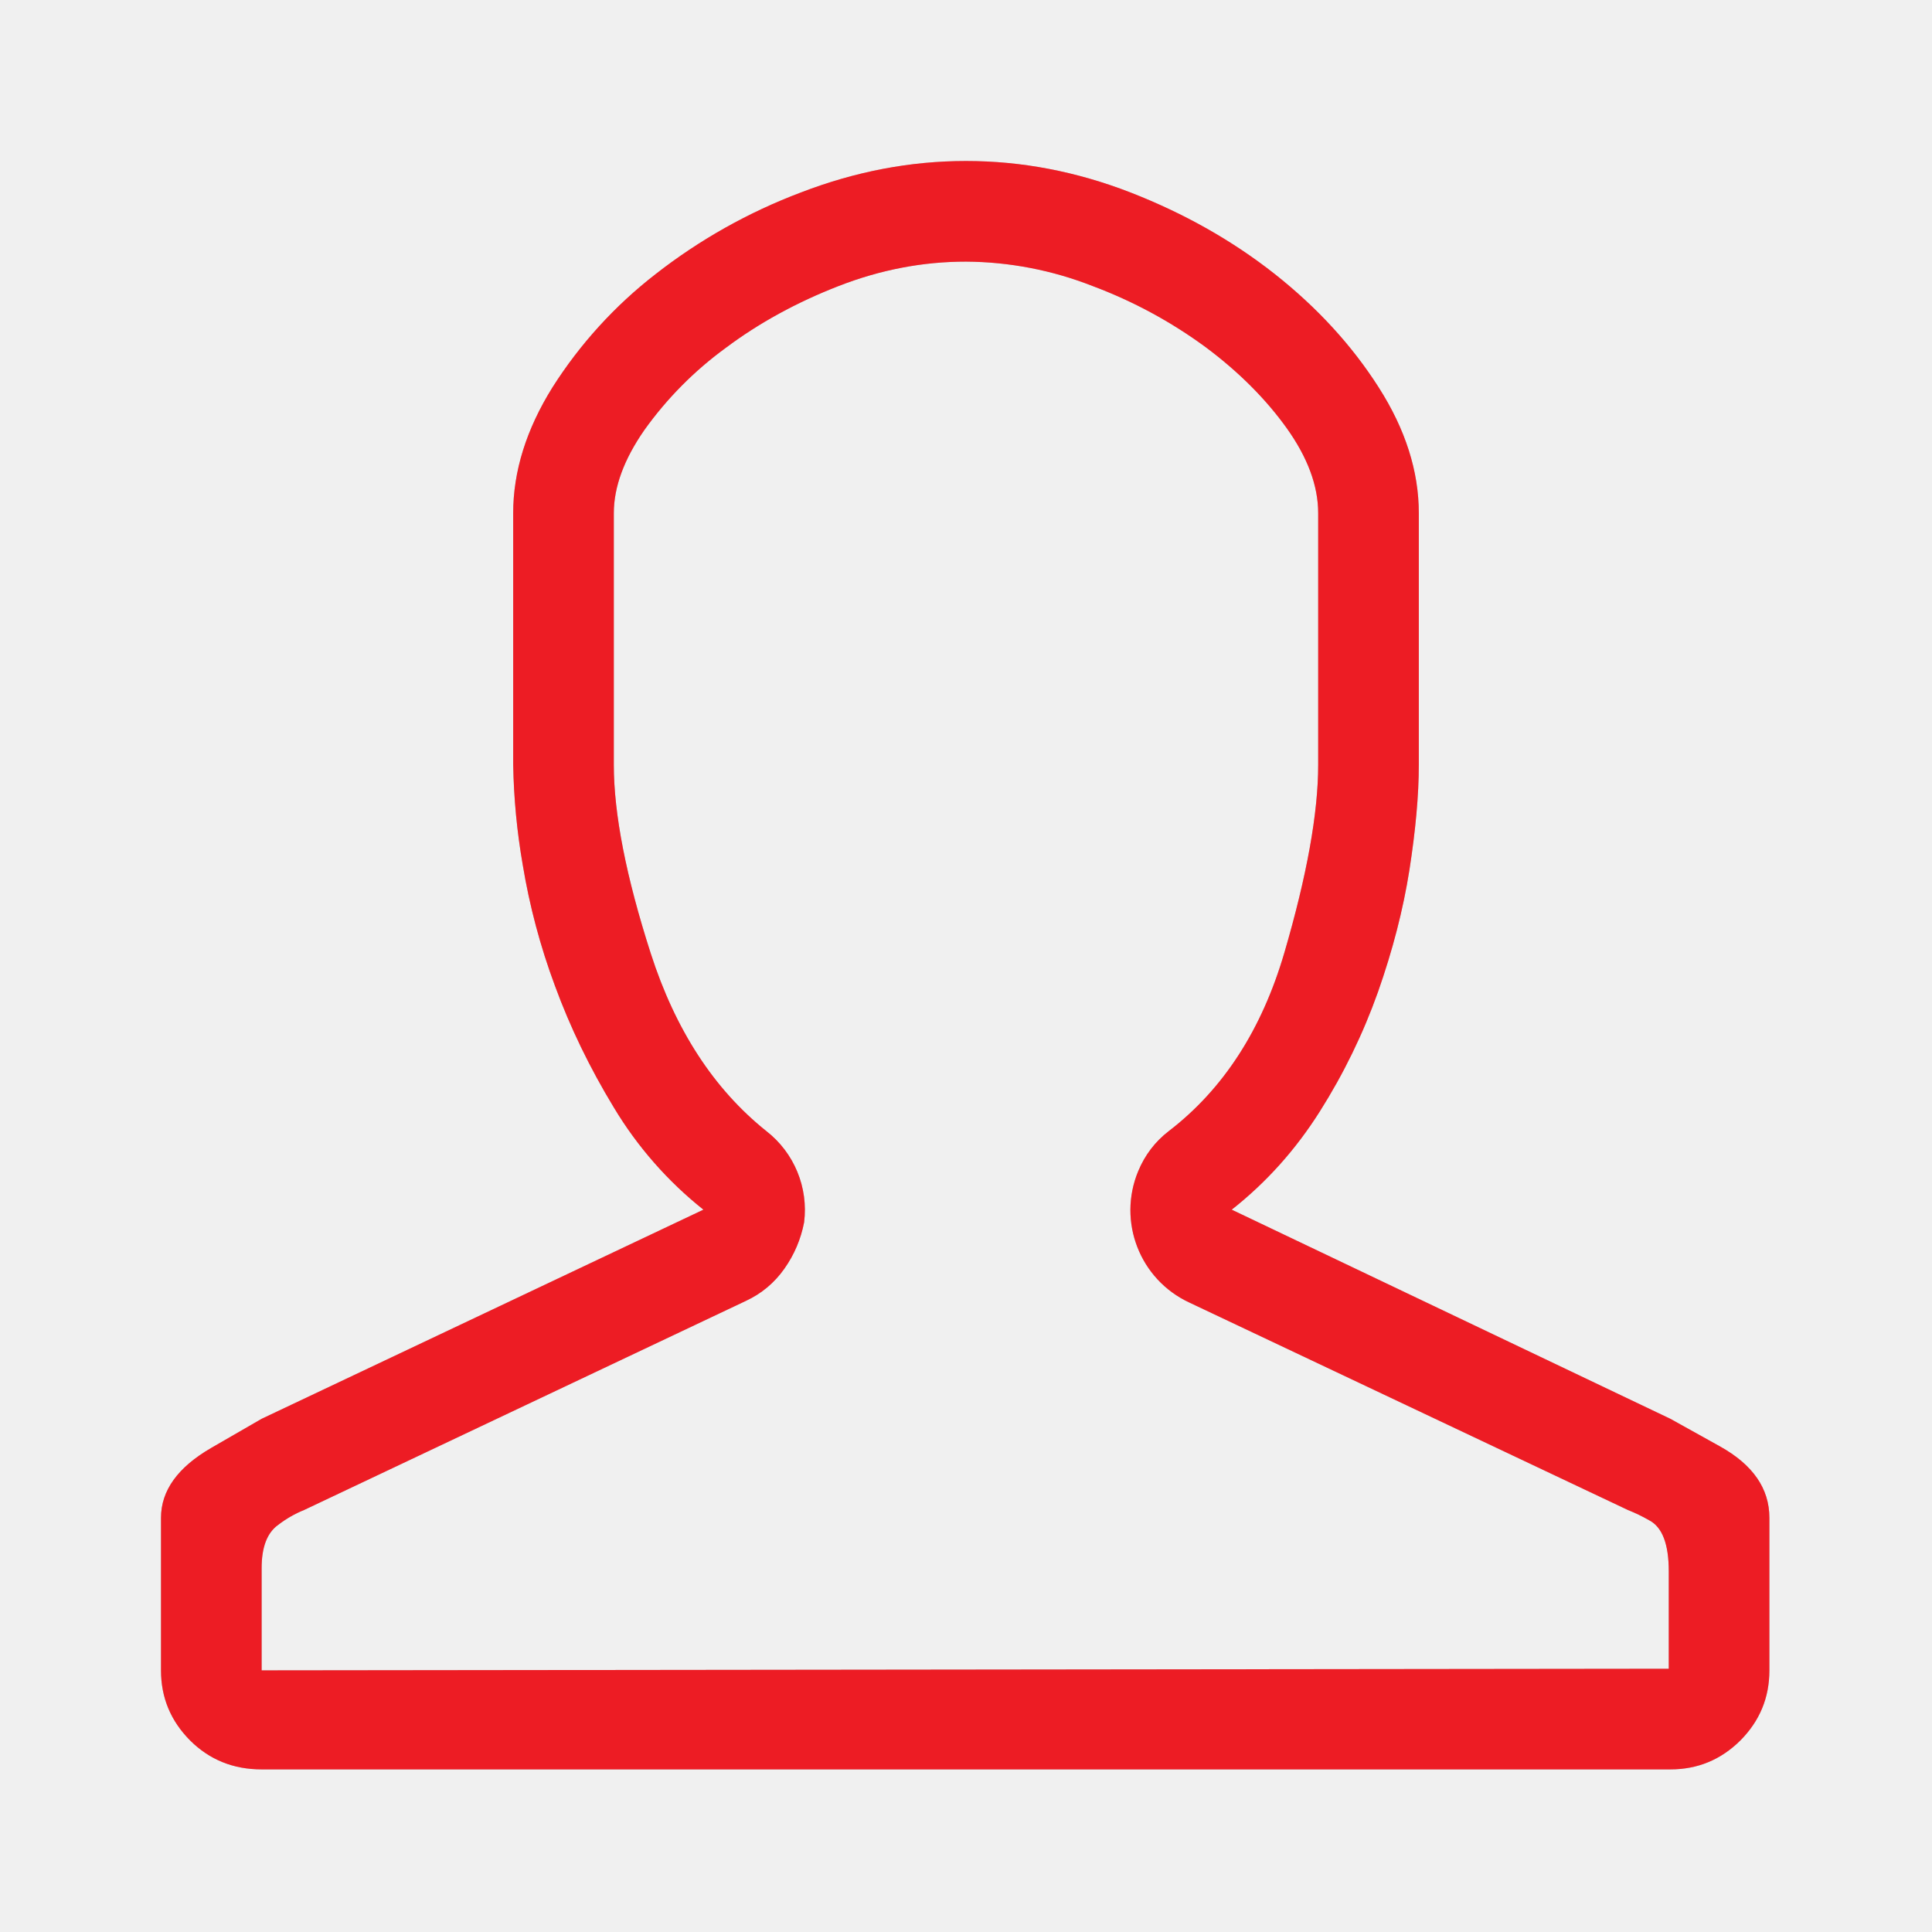
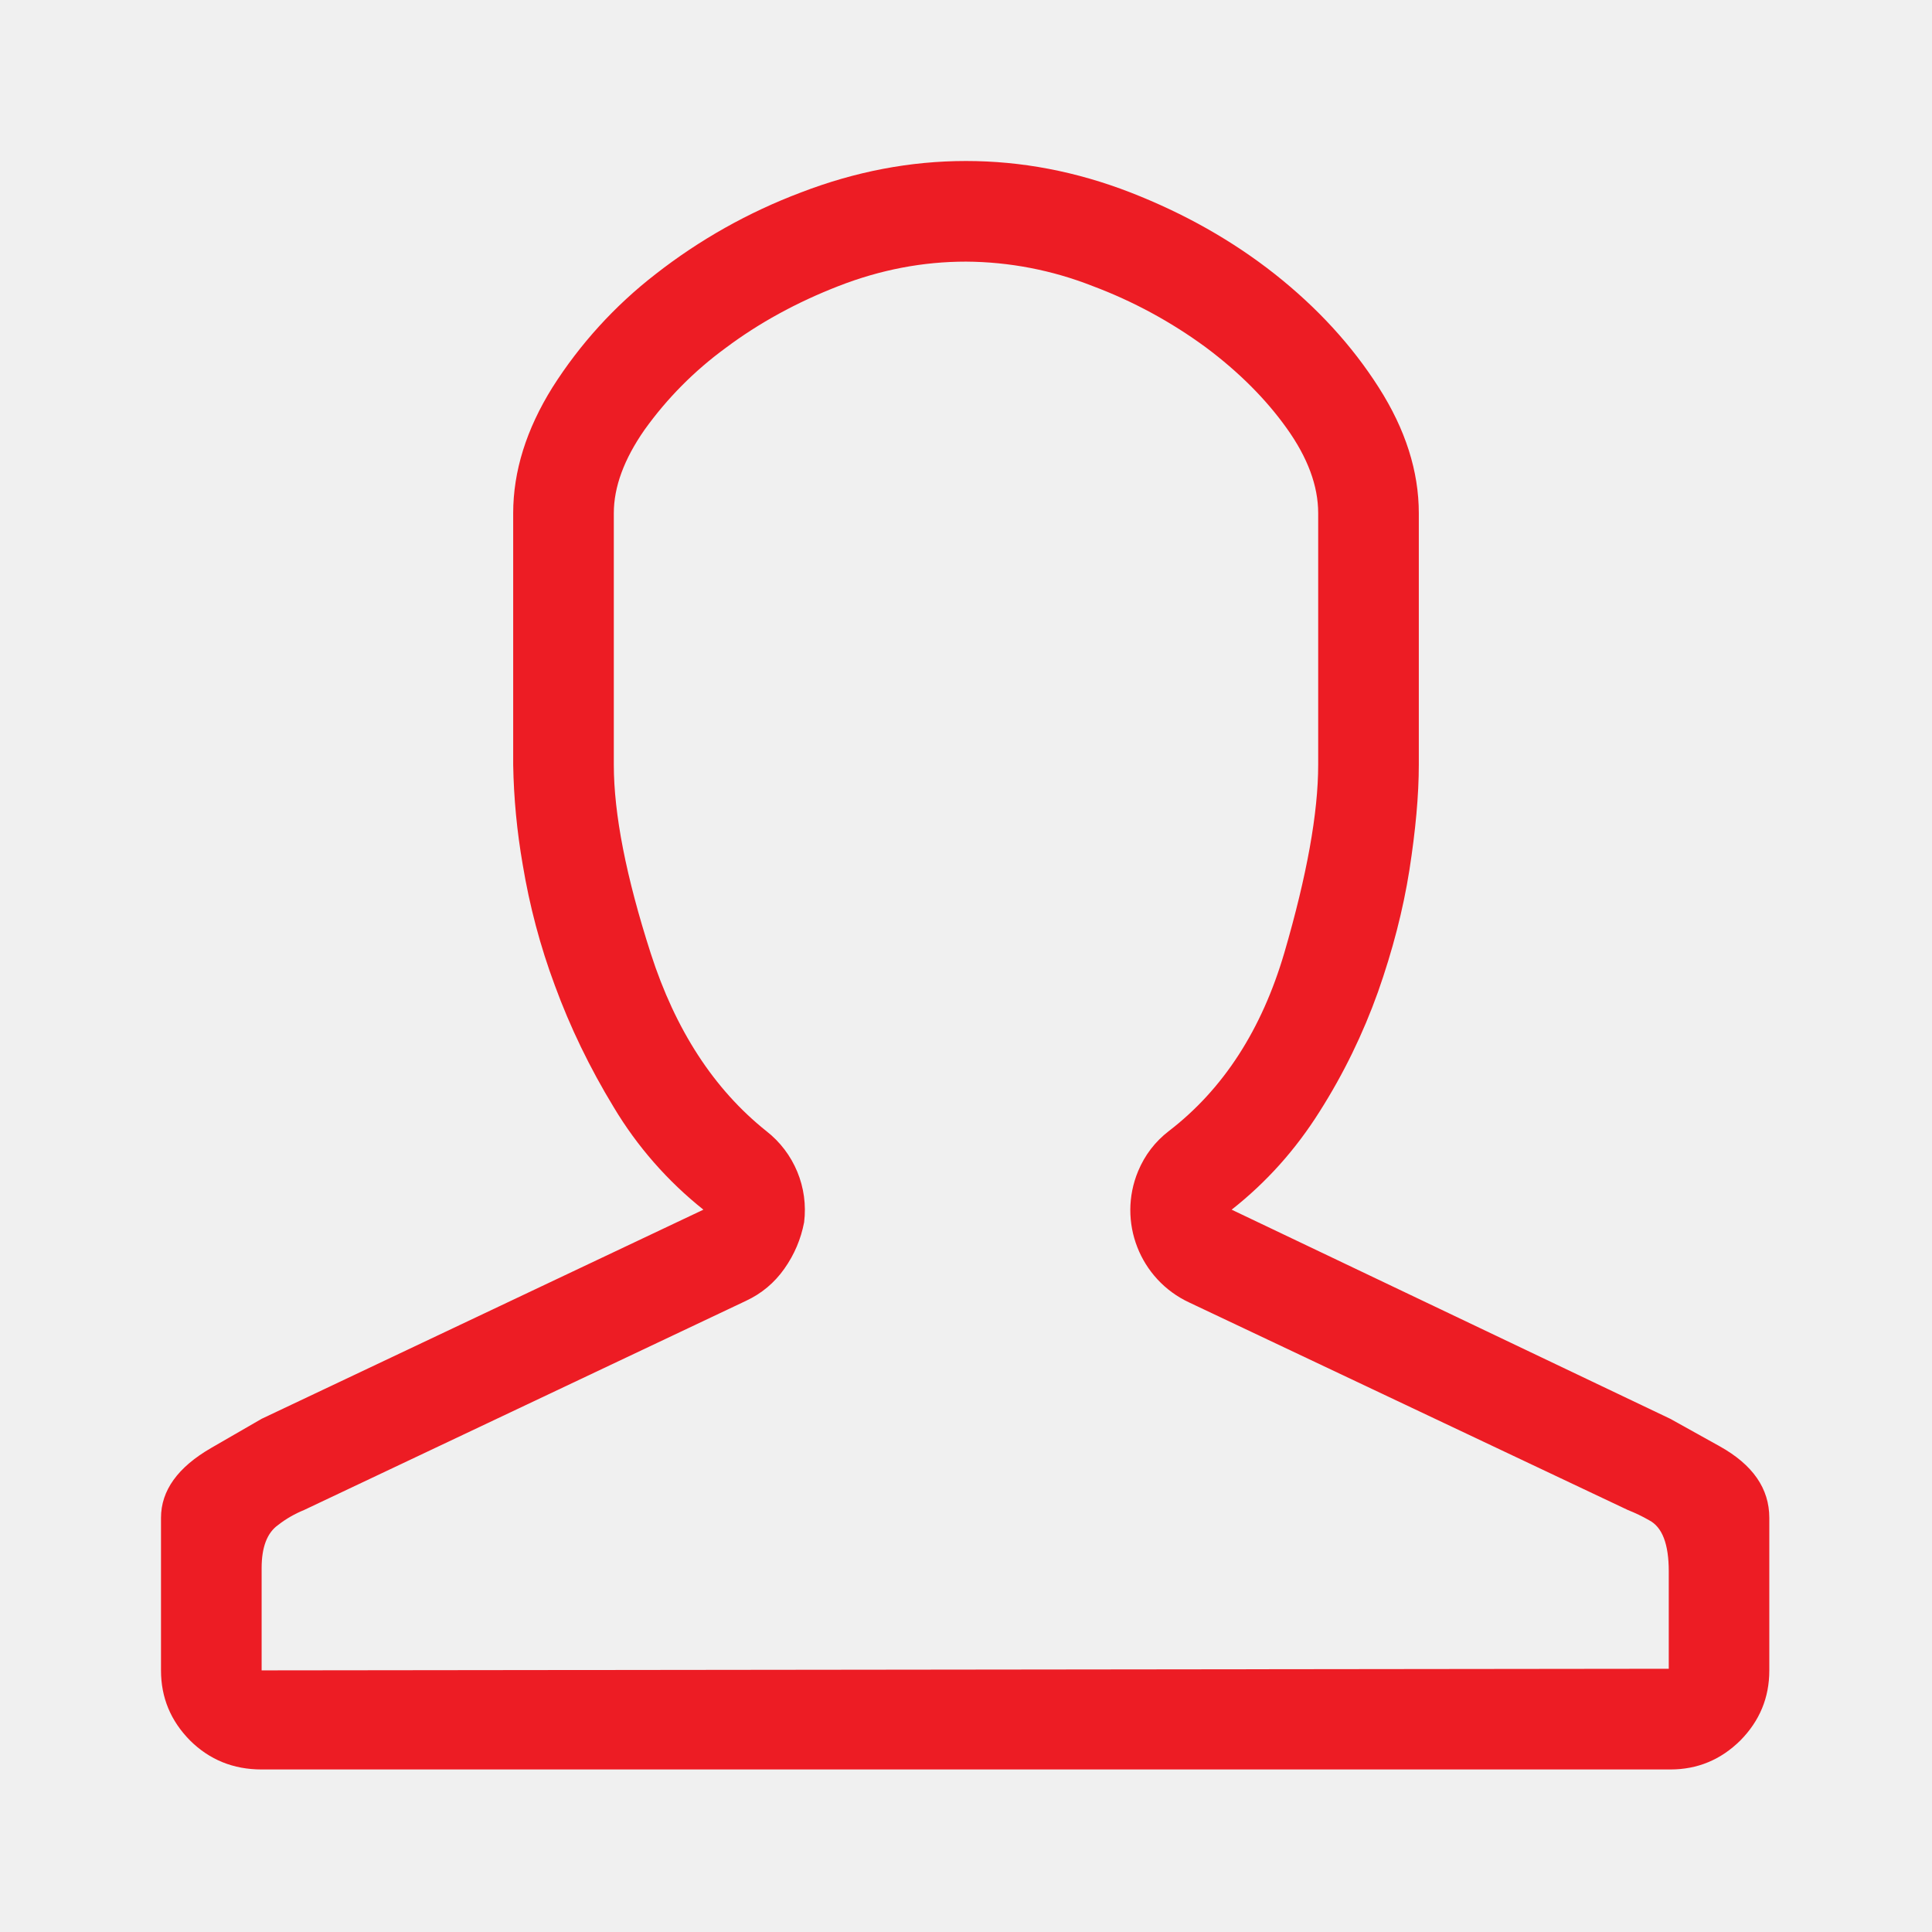
- <svg xmlns="http://www.w3.org/2000/svg" xmlns:xlink="http://www.w3.org/1999/xlink" width="24" height="24" viewBox="0 0 24 24">
-   <defs>
-     <path id="a" d="M10 1.25c-.534 0-1.061.1-1.582.303-.52.202-.99.459-1.406.771A4.493 4.493 0 0 0 6.006 3.34c-.254.364-.381.71-.381 1.035V7.5c0 .612.153 1.393.459 2.344.306.95.784 1.686 1.436 2.207a1.24 1.24 0 0 1 .469 1.133c-.04.208-.121.4-.245.576-.124.176-.283.309-.478.4l-5.489 2.598a1.368 1.368 0 0 0-.322.185c-.137.098-.205.277-.205.537v1.27l17.48-.02v-1.21c0-.339-.08-.55-.244-.635a2.041 2.041 0 0 0-.263-.127l-5.45-2.578a1.265 1.265 0 0 1-.634-1.631c.084-.202.211-.368.38-.498.678-.521 1.156-1.26 1.436-2.217.28-.957.42-1.735.42-2.334V4.375c0-.339-.13-.69-.39-1.055-.261-.364-.596-.7-1.006-1.006a5.808 5.808 0 0 0-1.407-.761A4.374 4.374 0 0 0 10 1.25zM10 0c.69 0 1.37.13 2.041.39.67.261 1.27.6 1.797 1.016.527.417.957.886 1.289 1.407.332.52.498 1.041.498 1.562V7.5c0 .378-.04.814-.117 1.309-.078.494-.209.999-.39 1.513a7.441 7.441 0 0 1-.723 1.485c-.3.475-.665.882-1.094 1.22l5.449 2.598.615.342c.41.228.615.524.615.888v1.895c0 .339-.12.628-.36.87-.242.24-.531.36-.87.36H1.25c-.352 0-.648-.12-.889-.36-.24-.242-.361-.531-.361-.87v-1.895c0-.338.208-.628.625-.869l.625-.361 5.488-2.598a4.74 4.74 0 0 1-1.113-1.27c-.3-.494-.544-.999-.732-1.513a8.067 8.067 0 0 1-.4-1.504 8.062 8.062 0 0 1-.118-1.24V4.375c0-.52.163-1.042.488-1.563a5.53 5.53 0 0 1 1.28-1.406A6.868 6.868 0 0 1 7.949.391C8.626.13 9.31 0 10 0z" />
-   </defs>
-   <g fill="none" fill-rule="evenodd" transform="translate(2 2)">
-     <mask id="b" fill="#fff">
-       <use xlink:href="#a" />
-     </mask>
-     <use fill="#453937" fill-opacity=".3" xlink:href="#a" />
-     <g mask="url(#b)">
-       <path fill="#ED1C24" d="M-2-2h24v24H-2z" />
+ <svg xmlns="http://www.w3.org/2000/svg" version="1.1" id="Слой_1" x="0px" y="0px" width="24px" height="24px" viewBox="0 0 24 24" enable-background="new 0 0 24 24" xml:space="preserve">
+   <g transform="translate(2 2)">
+     <g>
+       <path id="a_1_" fill="#ED1C24" d="M10,1.25c-0.534,0-1.061,0.1-1.582,0.303c-0.52,0.202-0.99,0.459-1.406,0.771    C6.625,2.607,6.285,2.95,6.006,3.34C5.752,3.704,5.625,4.05,5.625,4.375V7.5c0,0.612,0.153,1.393,0.459,2.344    c0.306,0.95,0.784,1.687,1.436,2.207c0.345,0.269,0.523,0.699,0.469,1.133c-0.04,0.209-0.121,0.4-0.245,0.576    s-0.283,0.309-0.478,0.4l-5.489,2.598c-0.115,0.047-0.224,0.109-0.322,0.186C1.318,17.041,1.25,17.22,1.25,17.48v1.27l17.48-0.02    V17.52c0-0.338-0.08-0.55-0.244-0.635c-0.085-0.049-0.173-0.091-0.264-0.127l-5.449-2.578c-0.614-0.286-0.895-1.005-0.635-1.631    c0.084-0.201,0.211-0.367,0.381-0.498c0.678-0.521,1.155-1.26,1.436-2.217c0.279-0.957,0.42-1.735,0.42-2.334V4.375    c0-0.339-0.13-0.69-0.391-1.055c-0.26-0.364-0.596-0.7-1.006-1.006c-0.432-0.317-0.904-0.573-1.406-0.761    C11.071,1.356,10.538,1.253,10,1.25z M10,0c0.689,0,1.37,0.13,2.041,0.39c0.67,0.261,1.27,0.6,1.797,1.016    c0.527,0.417,0.957,0.886,1.289,1.407c0.332,0.52,0.498,1.041,0.498,1.562V7.5c0,0.378-0.04,0.814-0.117,1.309    c-0.078,0.494-0.209,0.999-0.39,1.513c-0.186,0.52-0.428,1.018-0.724,1.484c-0.299,0.476-0.664,0.883-1.094,1.221l5.449,2.598    l0.615,0.342c0.41,0.229,0.615,0.524,0.615,0.889v1.895c0,0.339-0.121,0.628-0.36,0.87c-0.242,0.239-0.531,0.36-0.87,0.36H1.25    c-0.352,0-0.648-0.121-0.889-0.36C0.121,19.378,0,19.089,0,18.75v-1.895c0-0.338,0.208-0.629,0.625-0.869l0.625-0.361l5.488-2.598    c-0.444-0.354-0.821-0.783-1.113-1.271c-0.3-0.493-0.544-0.999-0.732-1.513c-0.182-0.487-0.315-0.991-0.4-1.504    C4.422,8.33,4.382,7.916,4.375,7.5V4.375c0-0.52,0.163-1.042,0.488-1.563c0.342-0.539,0.775-1.015,1.28-1.406    c0.547-0.428,1.156-0.77,1.806-1.015C8.626,0.13,9.31,0,10,0z" />
    </g>
  </g>
</svg>
